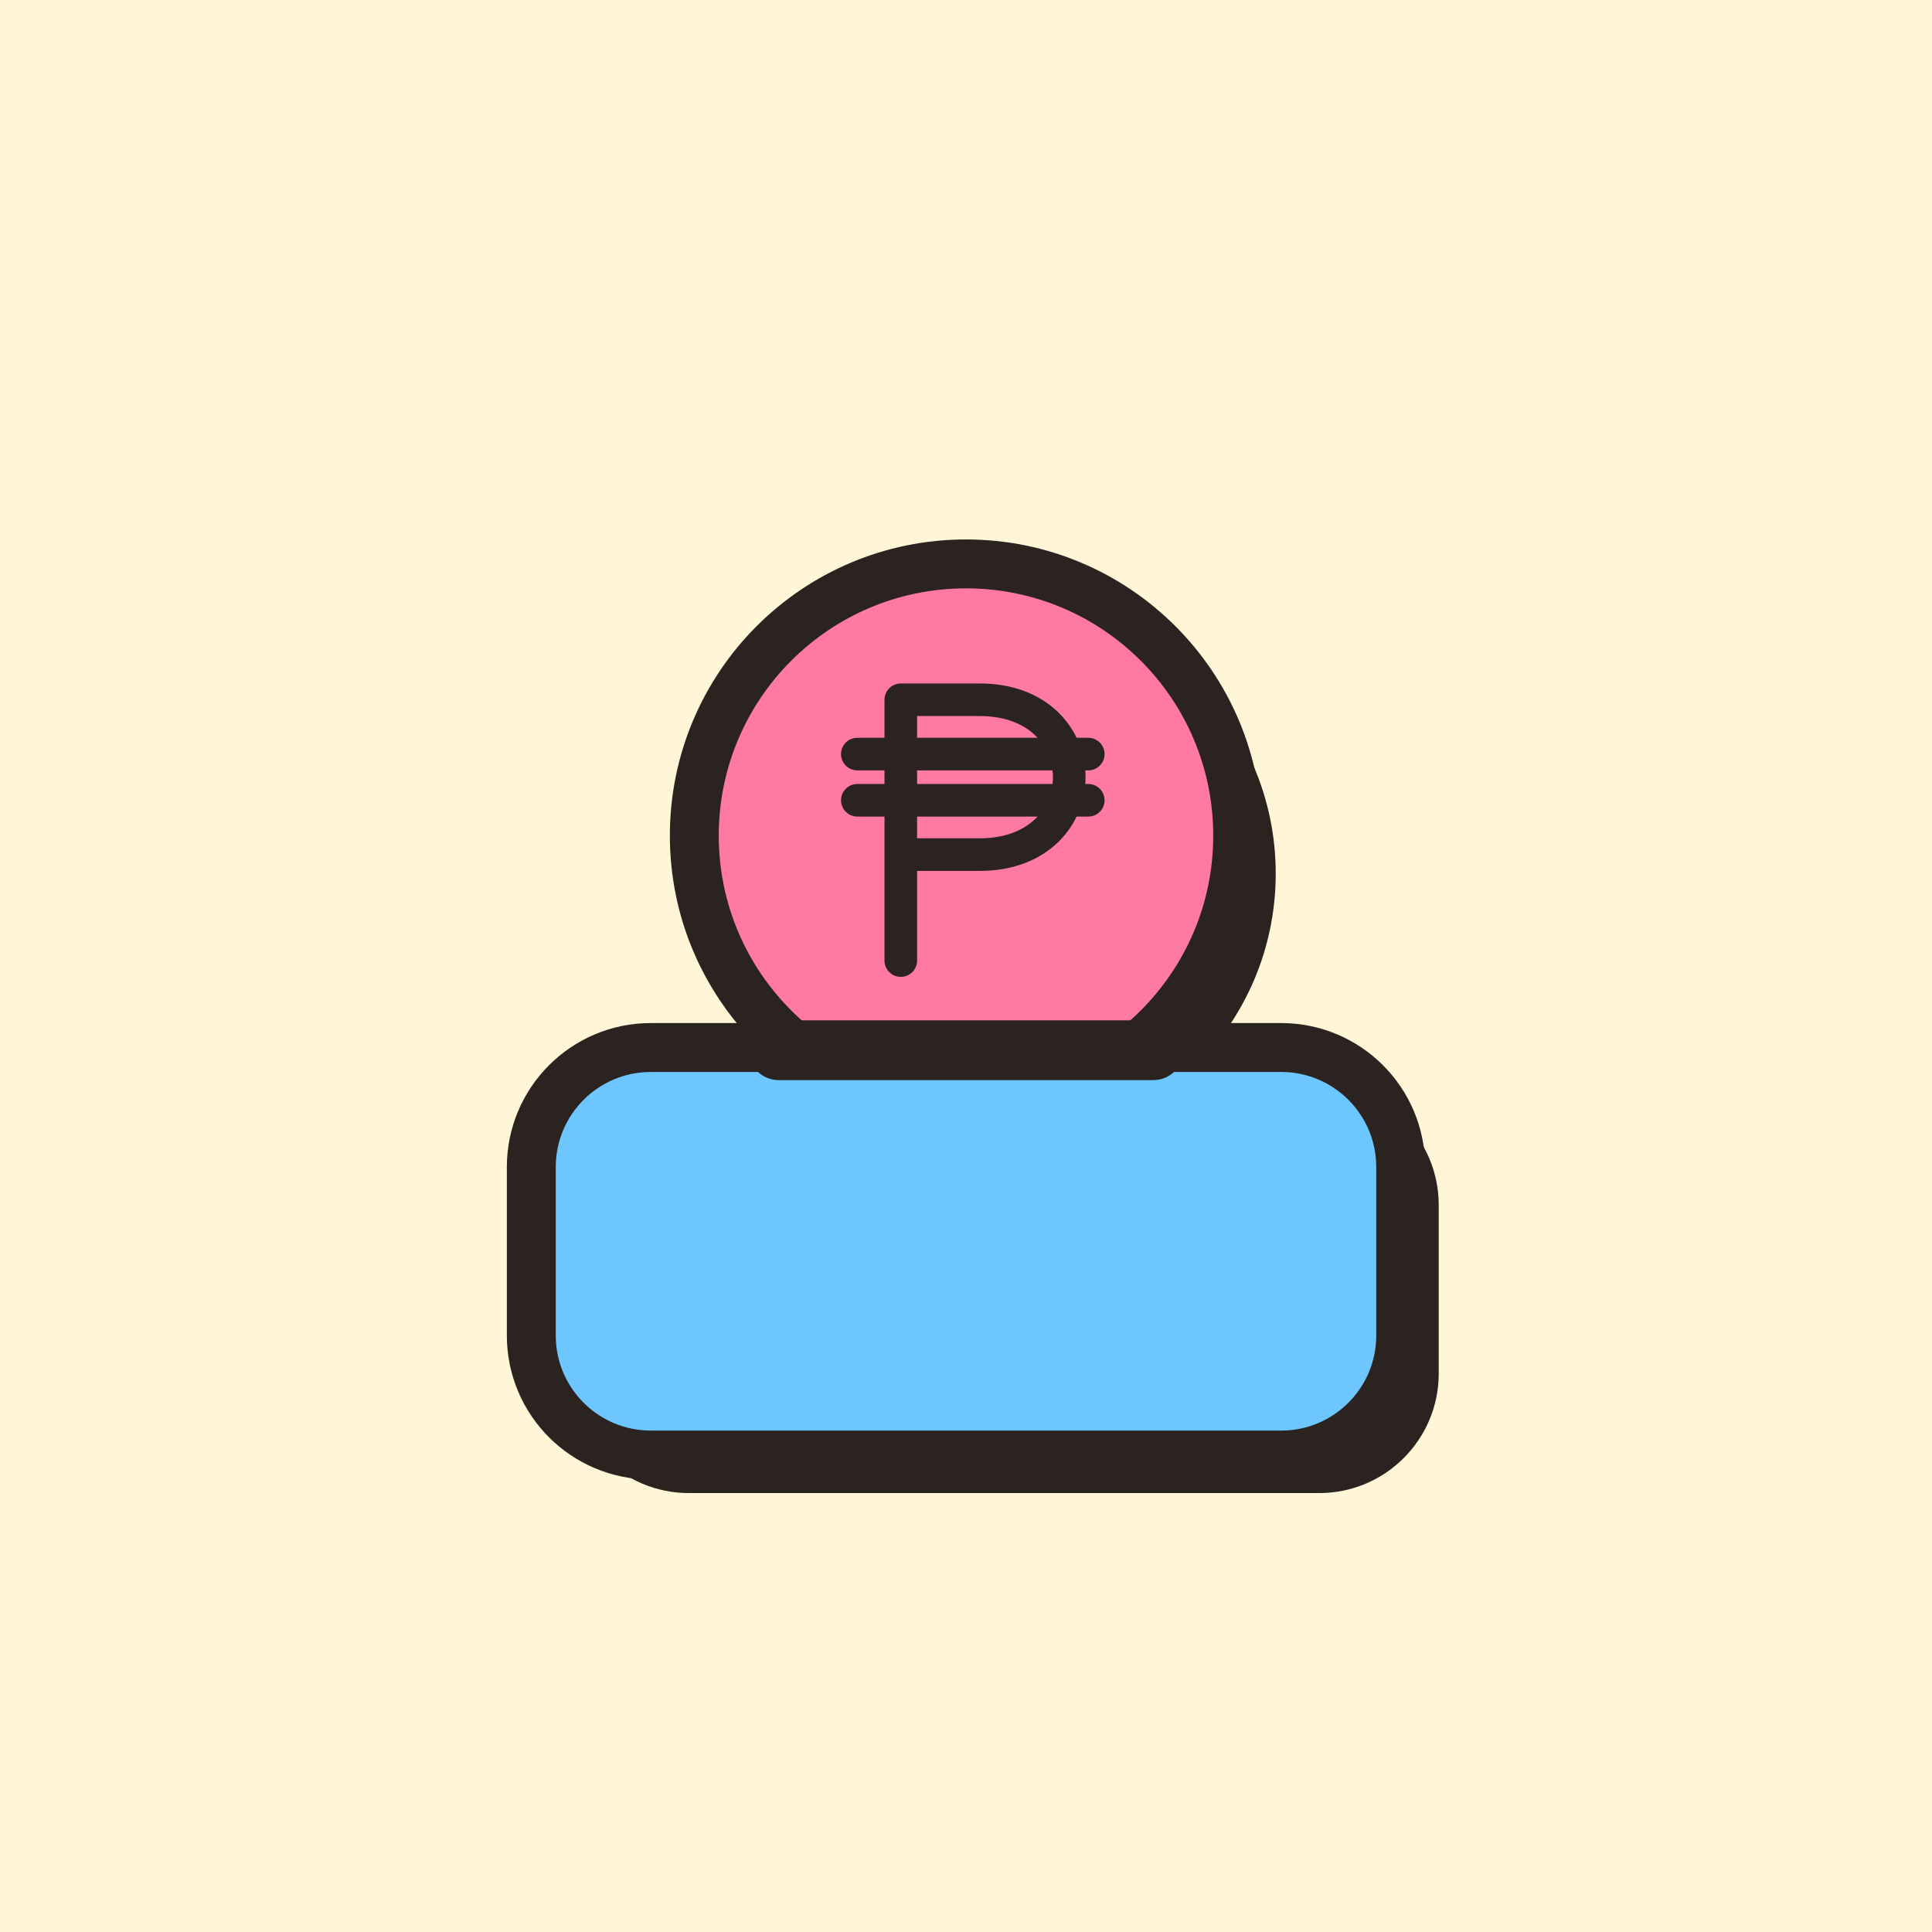
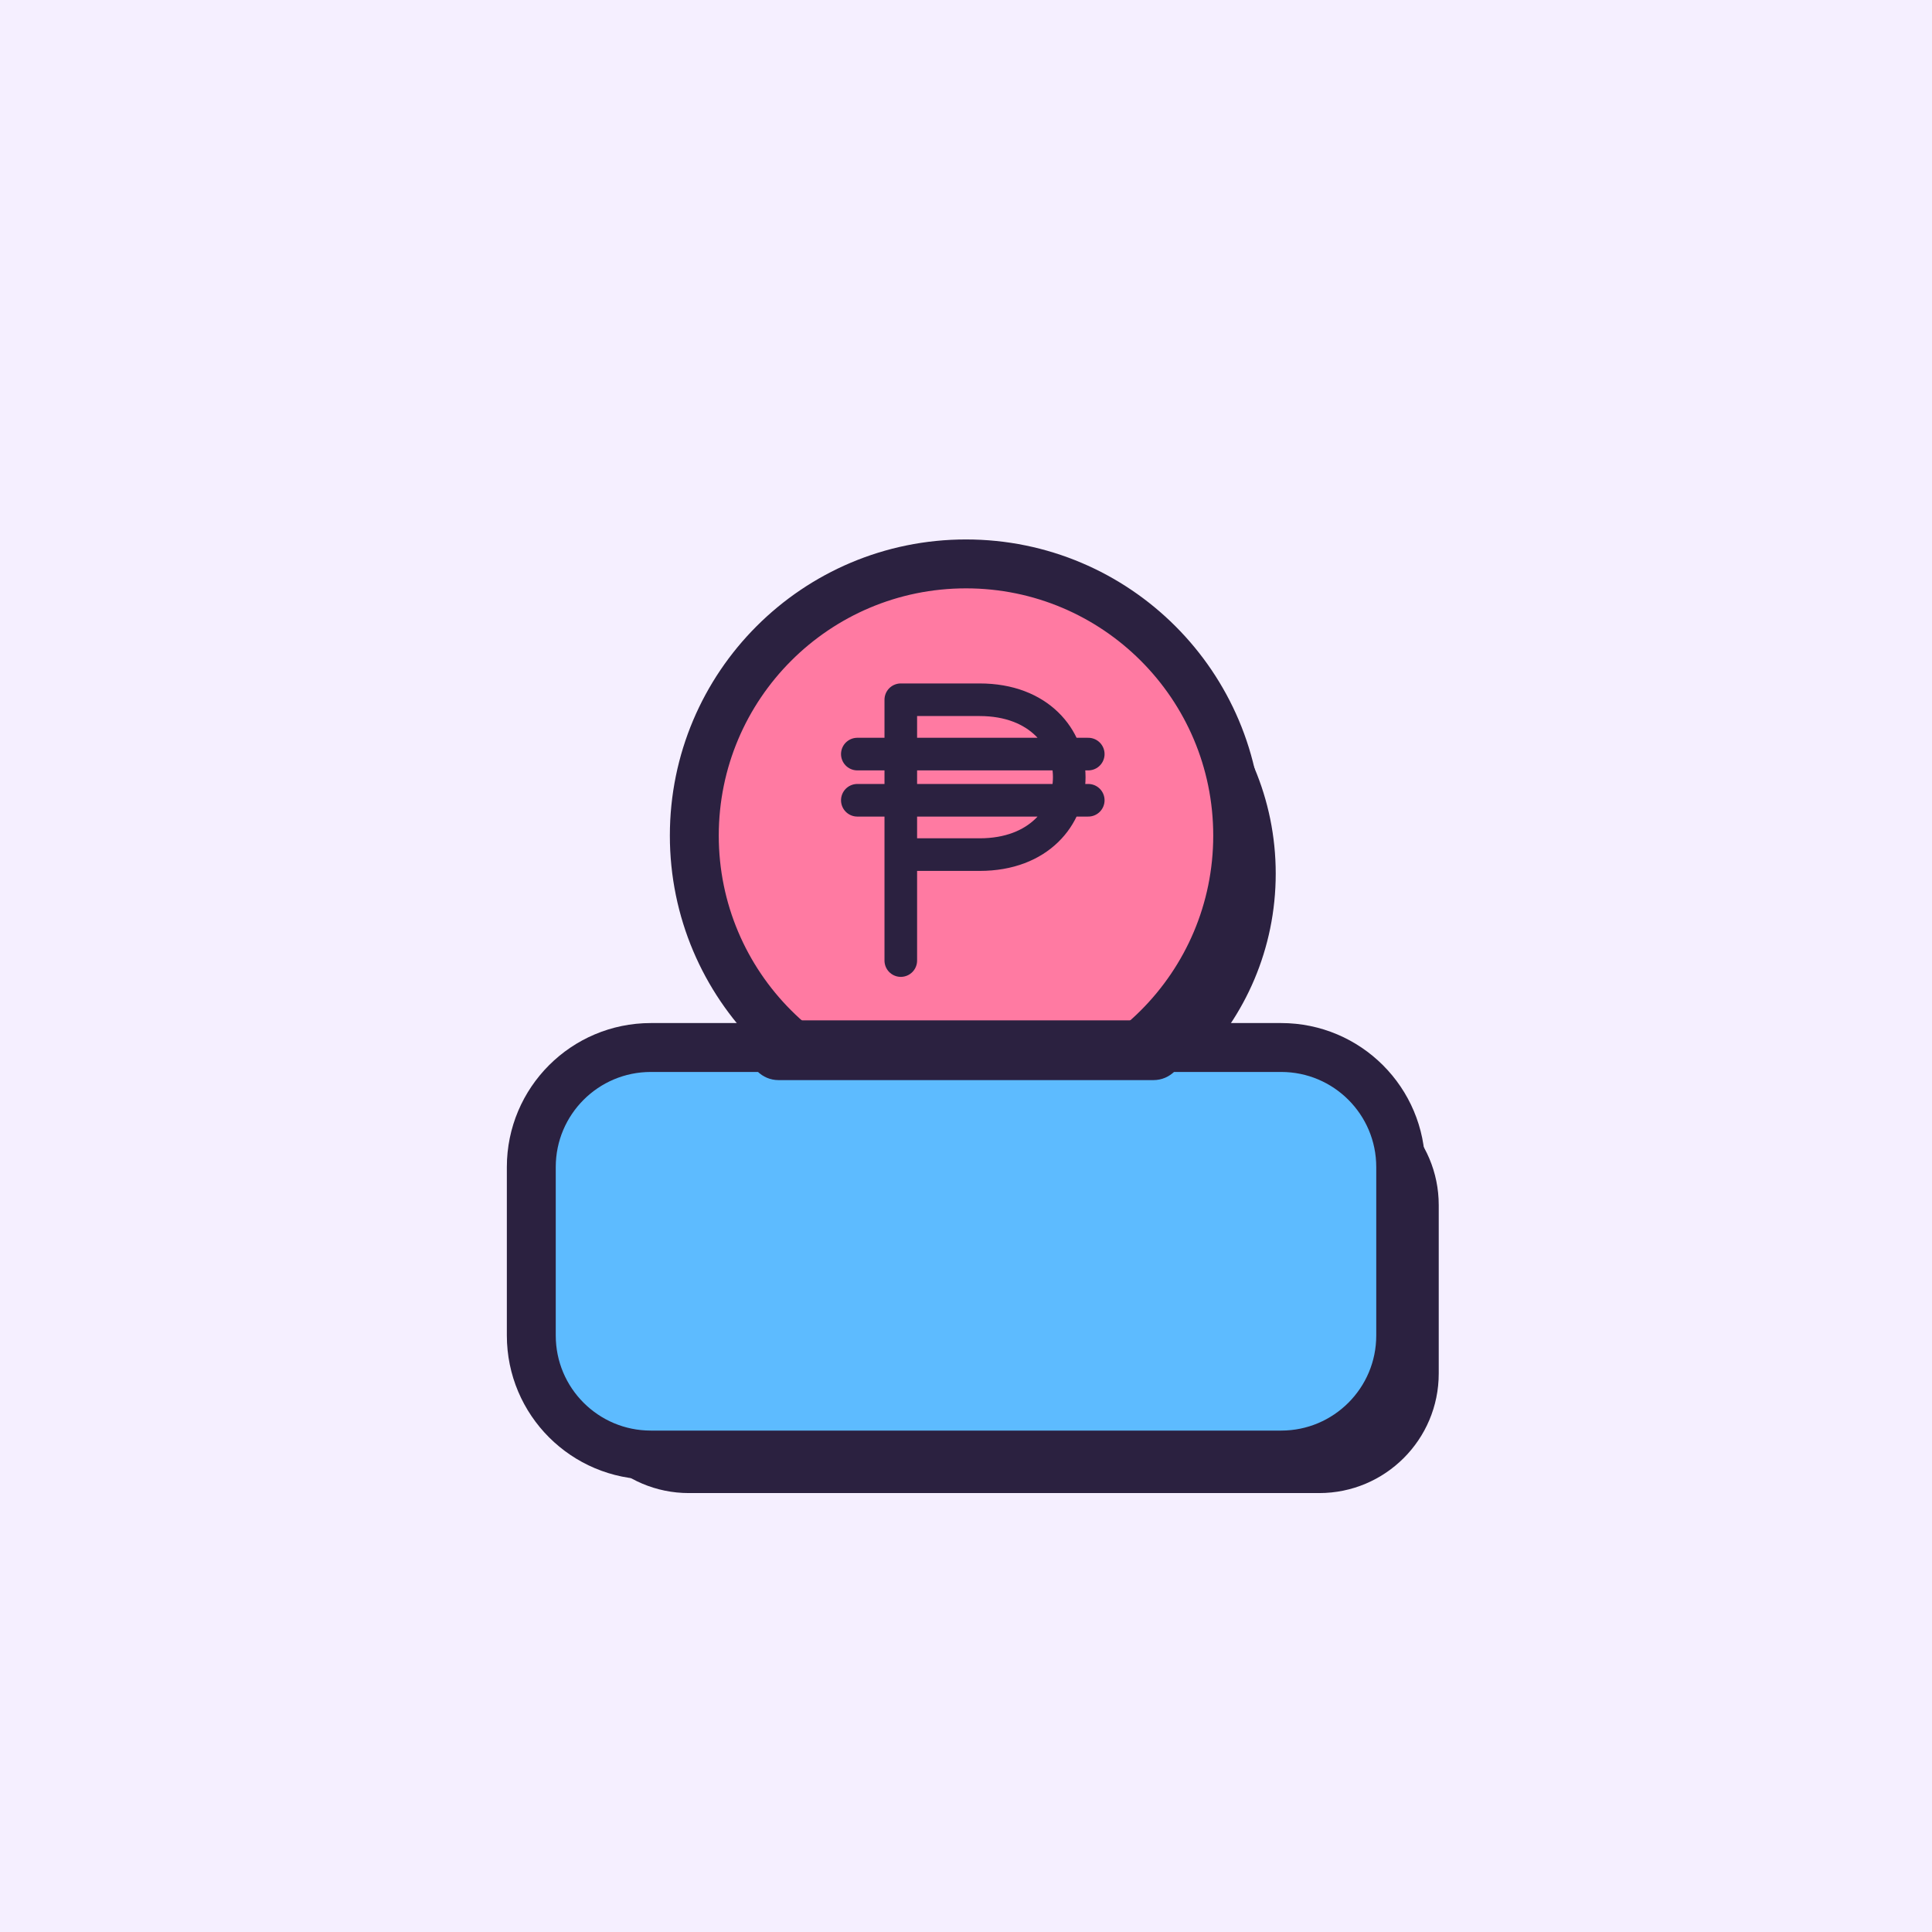
<svg xmlns="http://www.w3.org/2000/svg" viewBox="0 0 512 512">
-   <rect width="512" height="512" fill="#fff6d8" />
+   <rect width="512" height="512" fill="#F5EFFF" />
  <g transform="translate(71.68 71.68) scale(.72)">
-     <circle cx="270" cy="222" r="100" fill="#2a2320" />
-     <circle cx="256" cy="208" r="100" fill="#ff7aa2" stroke="#2a2320" stroke-width="18" />
-     <path d="M232 254V158H261C305 158 305 215 261 215H232M216 178H301M216 195H301" fill="none" stroke="#2a2320" stroke-width="12" stroke-linecap="round" stroke-linejoin="round" />
-     <rect x="110" y="300" width="320" height="150" rx="44" fill="#2a2320" />
-     <rect x="96" y="286" width="320" height="150" rx="44" fill="#6ec6ff" stroke="#2a2320" stroke-width="18" />
-     <rect x="176" y="276" width="160" height="22" rx="11" fill="#2a2320" />
+     <circle cx="270" cy="222" r="100" fill="#2B2140" />
+     <circle cx="256" cy="208" r="100" fill="#ff7aa2" stroke="#2B2140" stroke-width="18" />
+     <path d="M232 254V158H261C305 158 305 215 261 215H232M216 178H301M216 195H301" fill="none" stroke="#2B2140" stroke-width="12" stroke-linecap="round" stroke-linejoin="round" />
+     <rect x="110" y="300" width="320" height="150" rx="44" fill="#2B2140" />
+     <rect x="96" y="286" width="320" height="150" rx="44" fill="#5DBBFF" stroke="#2B2140" stroke-width="18" />
+     <rect x="176" y="276" width="160" height="22" rx="11" fill="#2B2140" />
  </g>
</svg>
